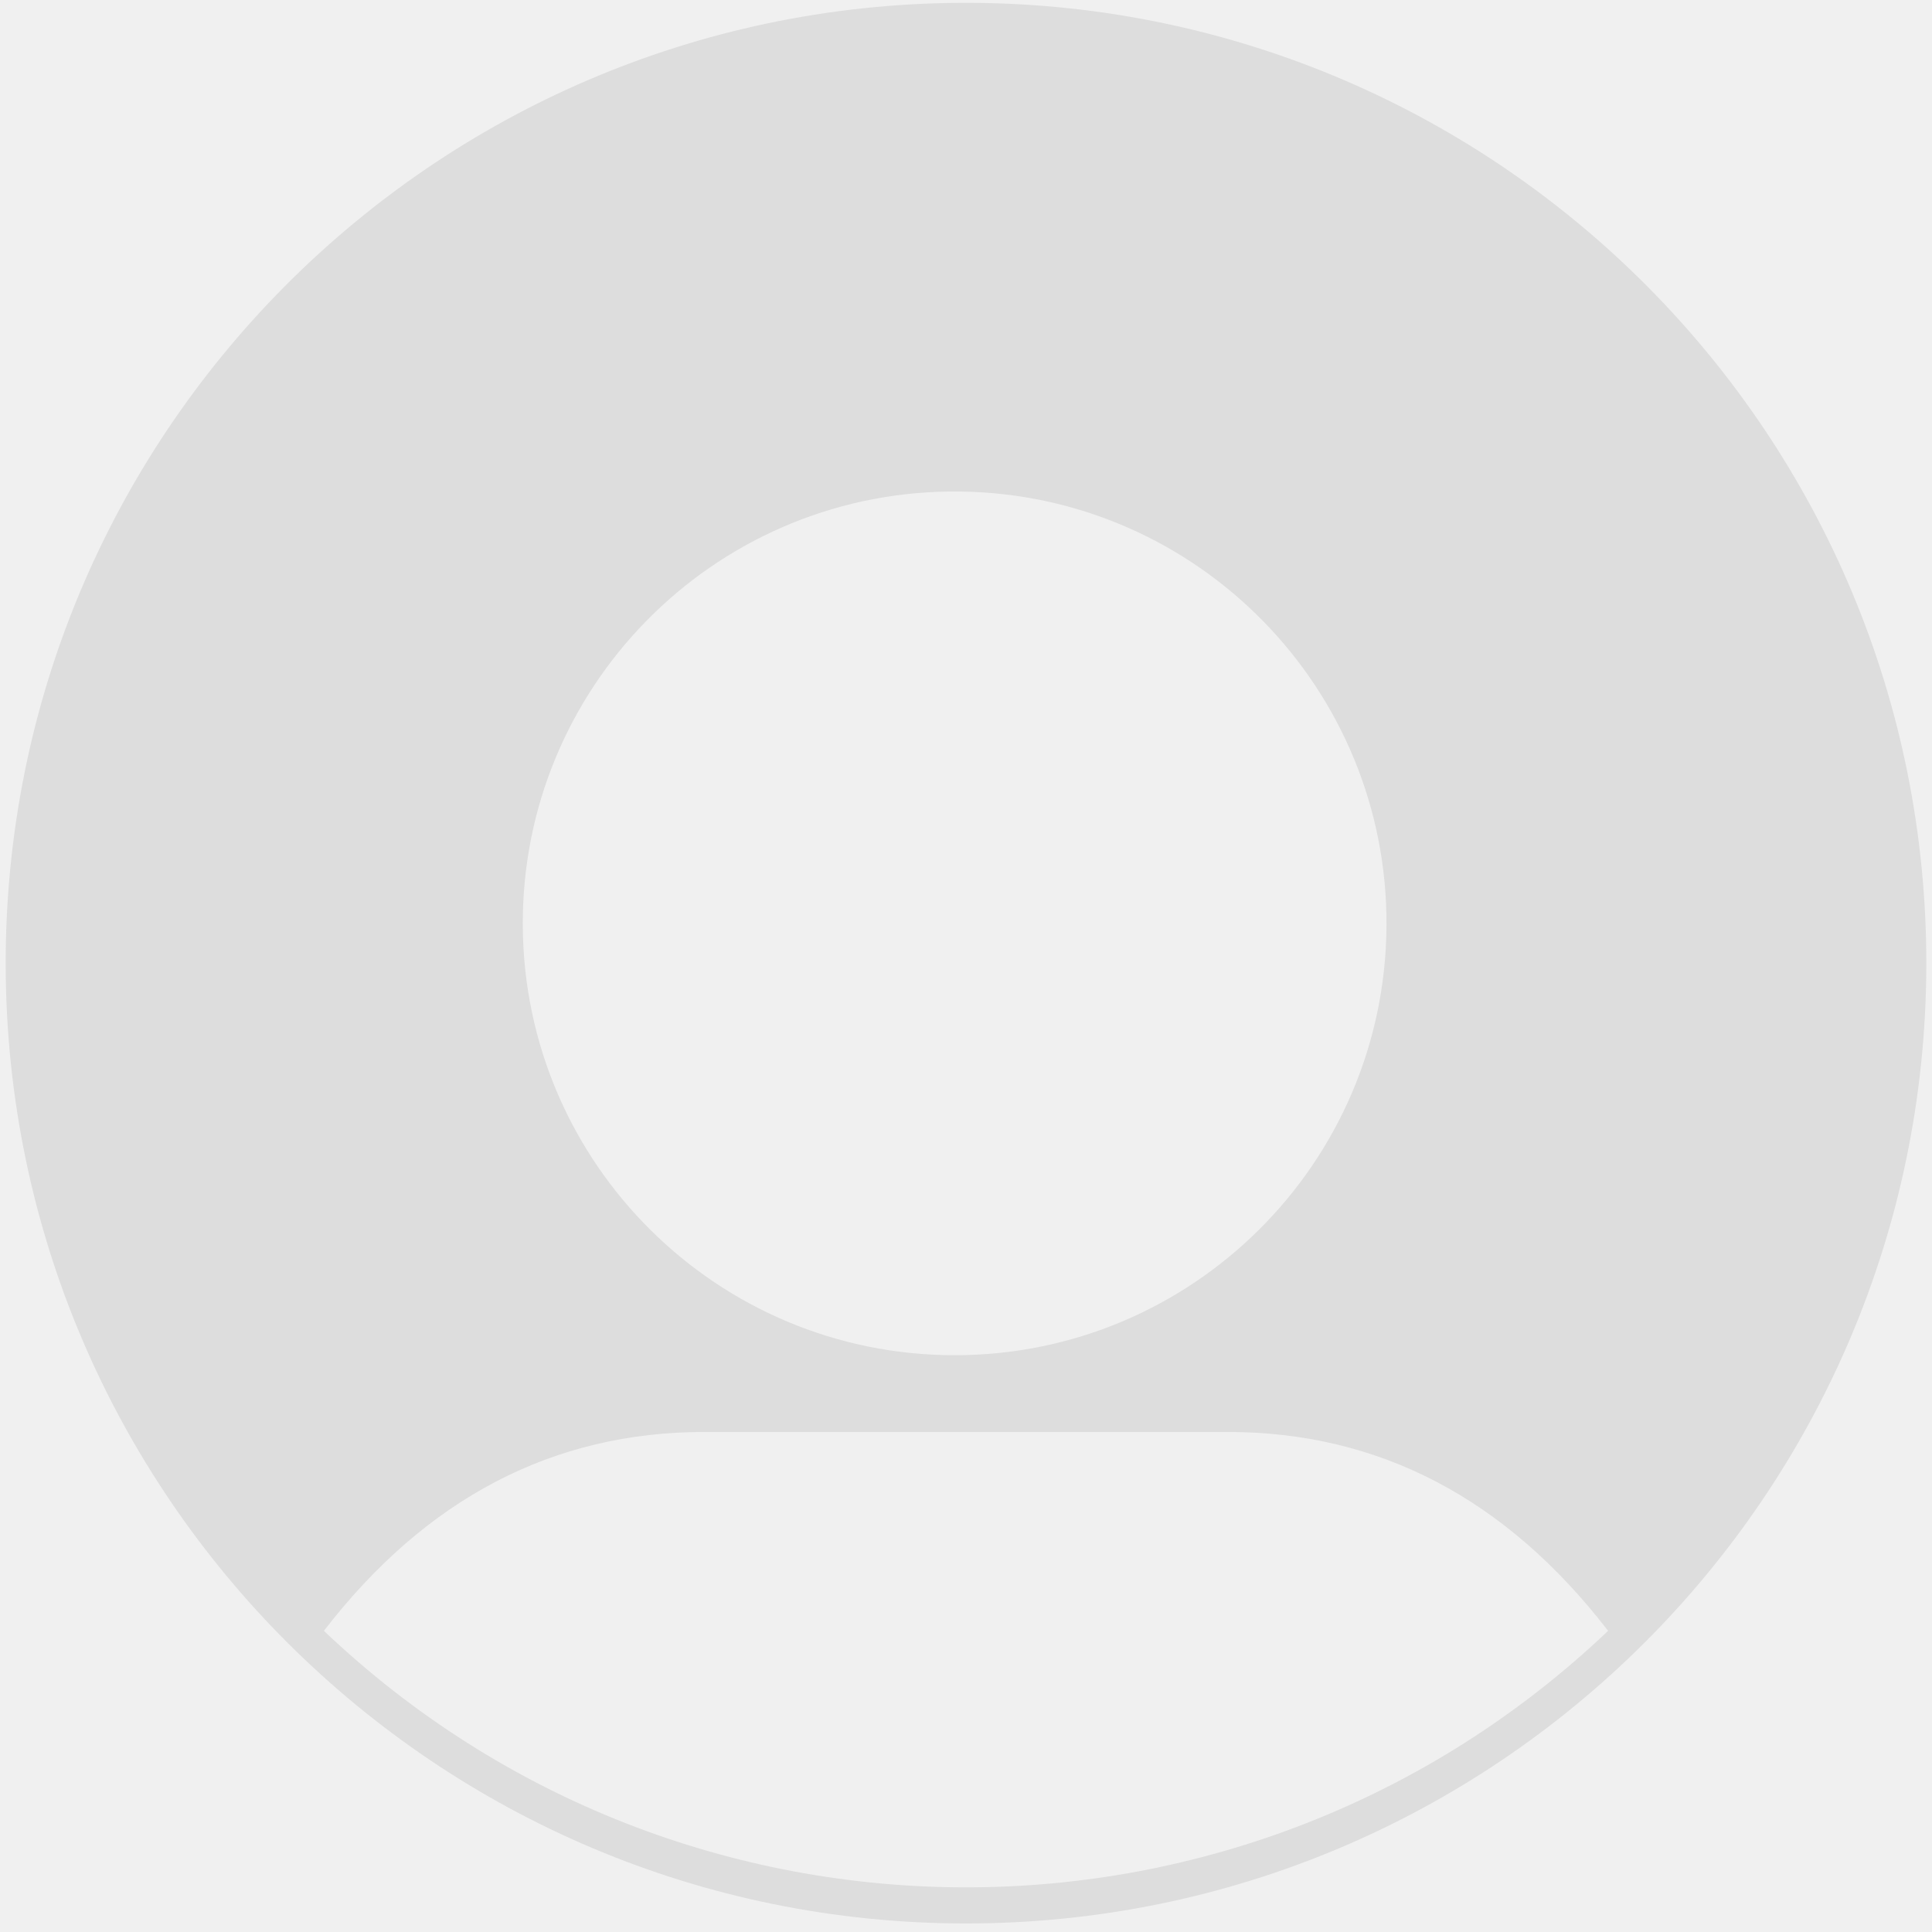
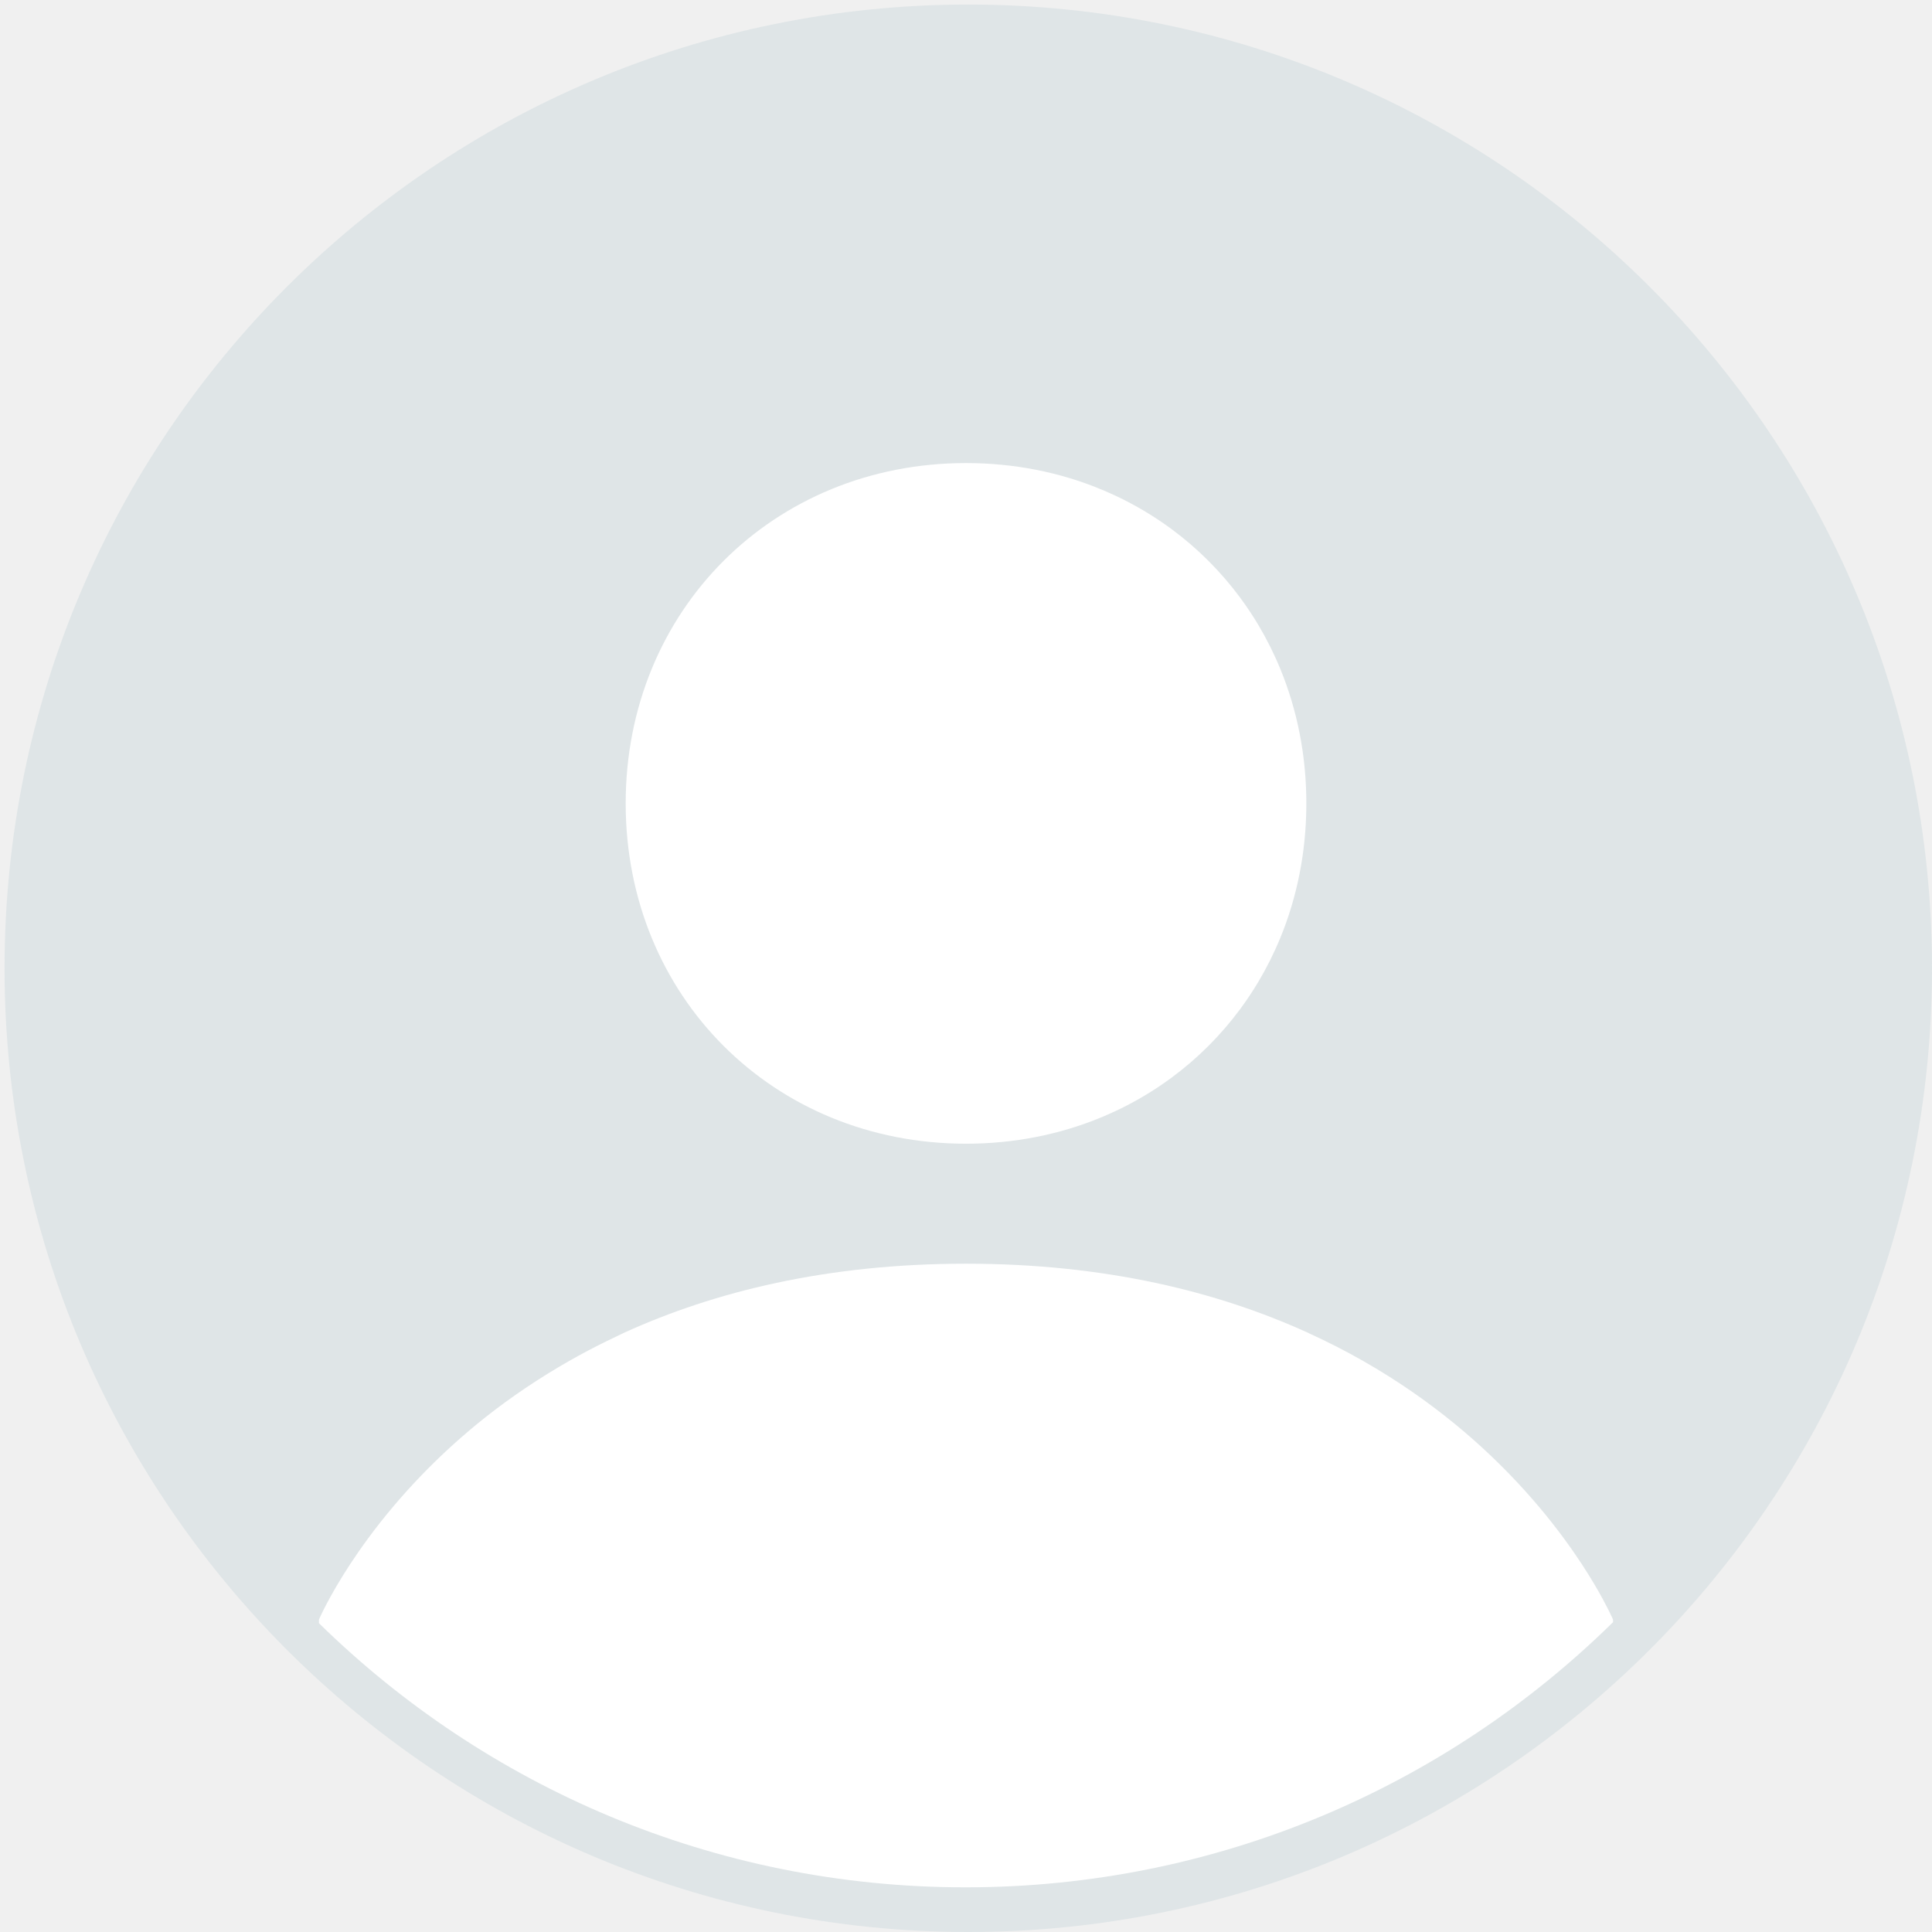
- <svg xmlns="http://www.w3.org/2000/svg" width="340" height="340">
-   <path fill="#DDD" d="m169,.5a169,169 0 1,0 2,0zm0,86a76,76 0 1 1-2,0zM57,287q27-35 67-35h92q40,0 67,35a164,164 0 0,1-226,0" />
+ <svg xmlns="http://www.w3.org/2000/svg" viewBox="0 0 212 212" height="212" width="212" preserveAspectRatio="xMidYMid meet" class="ln8gz9je ppled2lx" version="1.1" x="0px" y="0px" enable-background="new 0 0 212 212" xml:space="preserve">
+   <path fill="#DFE5E7" class="background" d="M106.251,0.5C164.653,0.5,212,47.846,212,106.25S164.653,212,106.25,212C47.846,212,0.5,164.654,0.5,106.25 S47.846,0.5,106.251,0.5z" />
+   <g>
+     <path fill="#FFFFFF" class="primary" d="M173.561,171.615c-0.601-0.915-1.287-1.907-2.065-2.955c-0.777-1.049-1.645-2.155-2.608-3.299 c-0.964-1.144-2.024-2.326-3.184-3.527c-1.741-1.802-3.71-3.646-5.924-5.47c-2.952-2.431-6.339-4.824-10.204-7.026 c-1.877-1.07-3.873-2.092-5.98-3.055c-0.062-0.028-0.118-0.059-0.18-0.087c-9.792-4.44-22.106-7.529-37.416-7.529 s-27.624,3.089-37.416,7.529c-0.338,0.153-0.653,0.318-0.985,0.474c-1.431,0.674-2.806,1.376-4.128,2.101 c-0.716,0.393-1.417,0.792-2.101,1.197c-3.421,2.027-6.475,4.191-9.15,6.395c-2.213,1.823-4.182,3.668-5.924,5.47 c-1.161,1.201-2.22,2.384-3.184,3.527c-0.964,1.144-1.832,2.25-2.609,3.299c-0.778,1.049-1.464,2.04-2.065,2.955 c-0.557,0.848-1.033,1.622-1.447,2.324c-0.033,0.056-0.073,0.119-0.104,0.174c-0.435,0.744-0.79,1.392-1.07,1.926 c-0.559,1.068-0.818,1.678-0.818,1.678v0.398c18.285,17.927,43.322,28.985,70.945,28.985c27.678,0,52.761-11.103,71.055-29.095 v-0.289c0,0-0.619-1.45-1.992-3.778C174.594,173.238,174.117,172.463,173.561,171.615z" />
+     <path fill="#FFFFFF" class="primary" d="M106.002,125.5c2.645,0,5.212-0.253,7.68-0.737c1.234-0.242,2.443-0.542,3.624-0.896 c1.772-0.532,3.482-1.188,5.12-1.958c2.184-1.027,4.242-2.258,6.15-3.67c2.863-2.119,5.39-4.646,7.509-7.509 c0.706-0.954,1.367-1.945,1.98-2.971c0.919-1.539,1.729-3.155,2.422-4.84c0.462-1.123,0.872-2.277,1.226-3.458 c0.177-0.591,0.341-1.188,0.49-1.792c0.299-1.208,0.542-2.443,0.725-3.701c0.275-1.887,0.417-3.827,0.417-5.811 c0-1.984-0.142-3.925-0.417-5.811c-0.184-1.258-0.426-2.493-0.725-3.701c-0.15-0.604-0.313-1.202-0.49-1.793 c-0.354-1.181-0.764-2.335-1.226-3.458c-0.693-1.685-1.504-3.301-2.422-4.84c-0.613-1.026-1.274-2.017-1.98-2.971 c-2.119-2.863-4.646-5.39-7.509-7.509c-1.909-1.412-3.966-2.643-6.15-3.67c-1.638-0.77-3.348-1.426-5.12-1.958 c-1.181-0.355-2.39-0.655-3.624-0.896c-2.468-0.484-5.035-0.737-7.68-0.737c-21.162,0-37.345,16.183-37.345,37.345 C68.657,109.317,84.84,125.5,106.002,125.5z" />
+   </g>
</svg>
